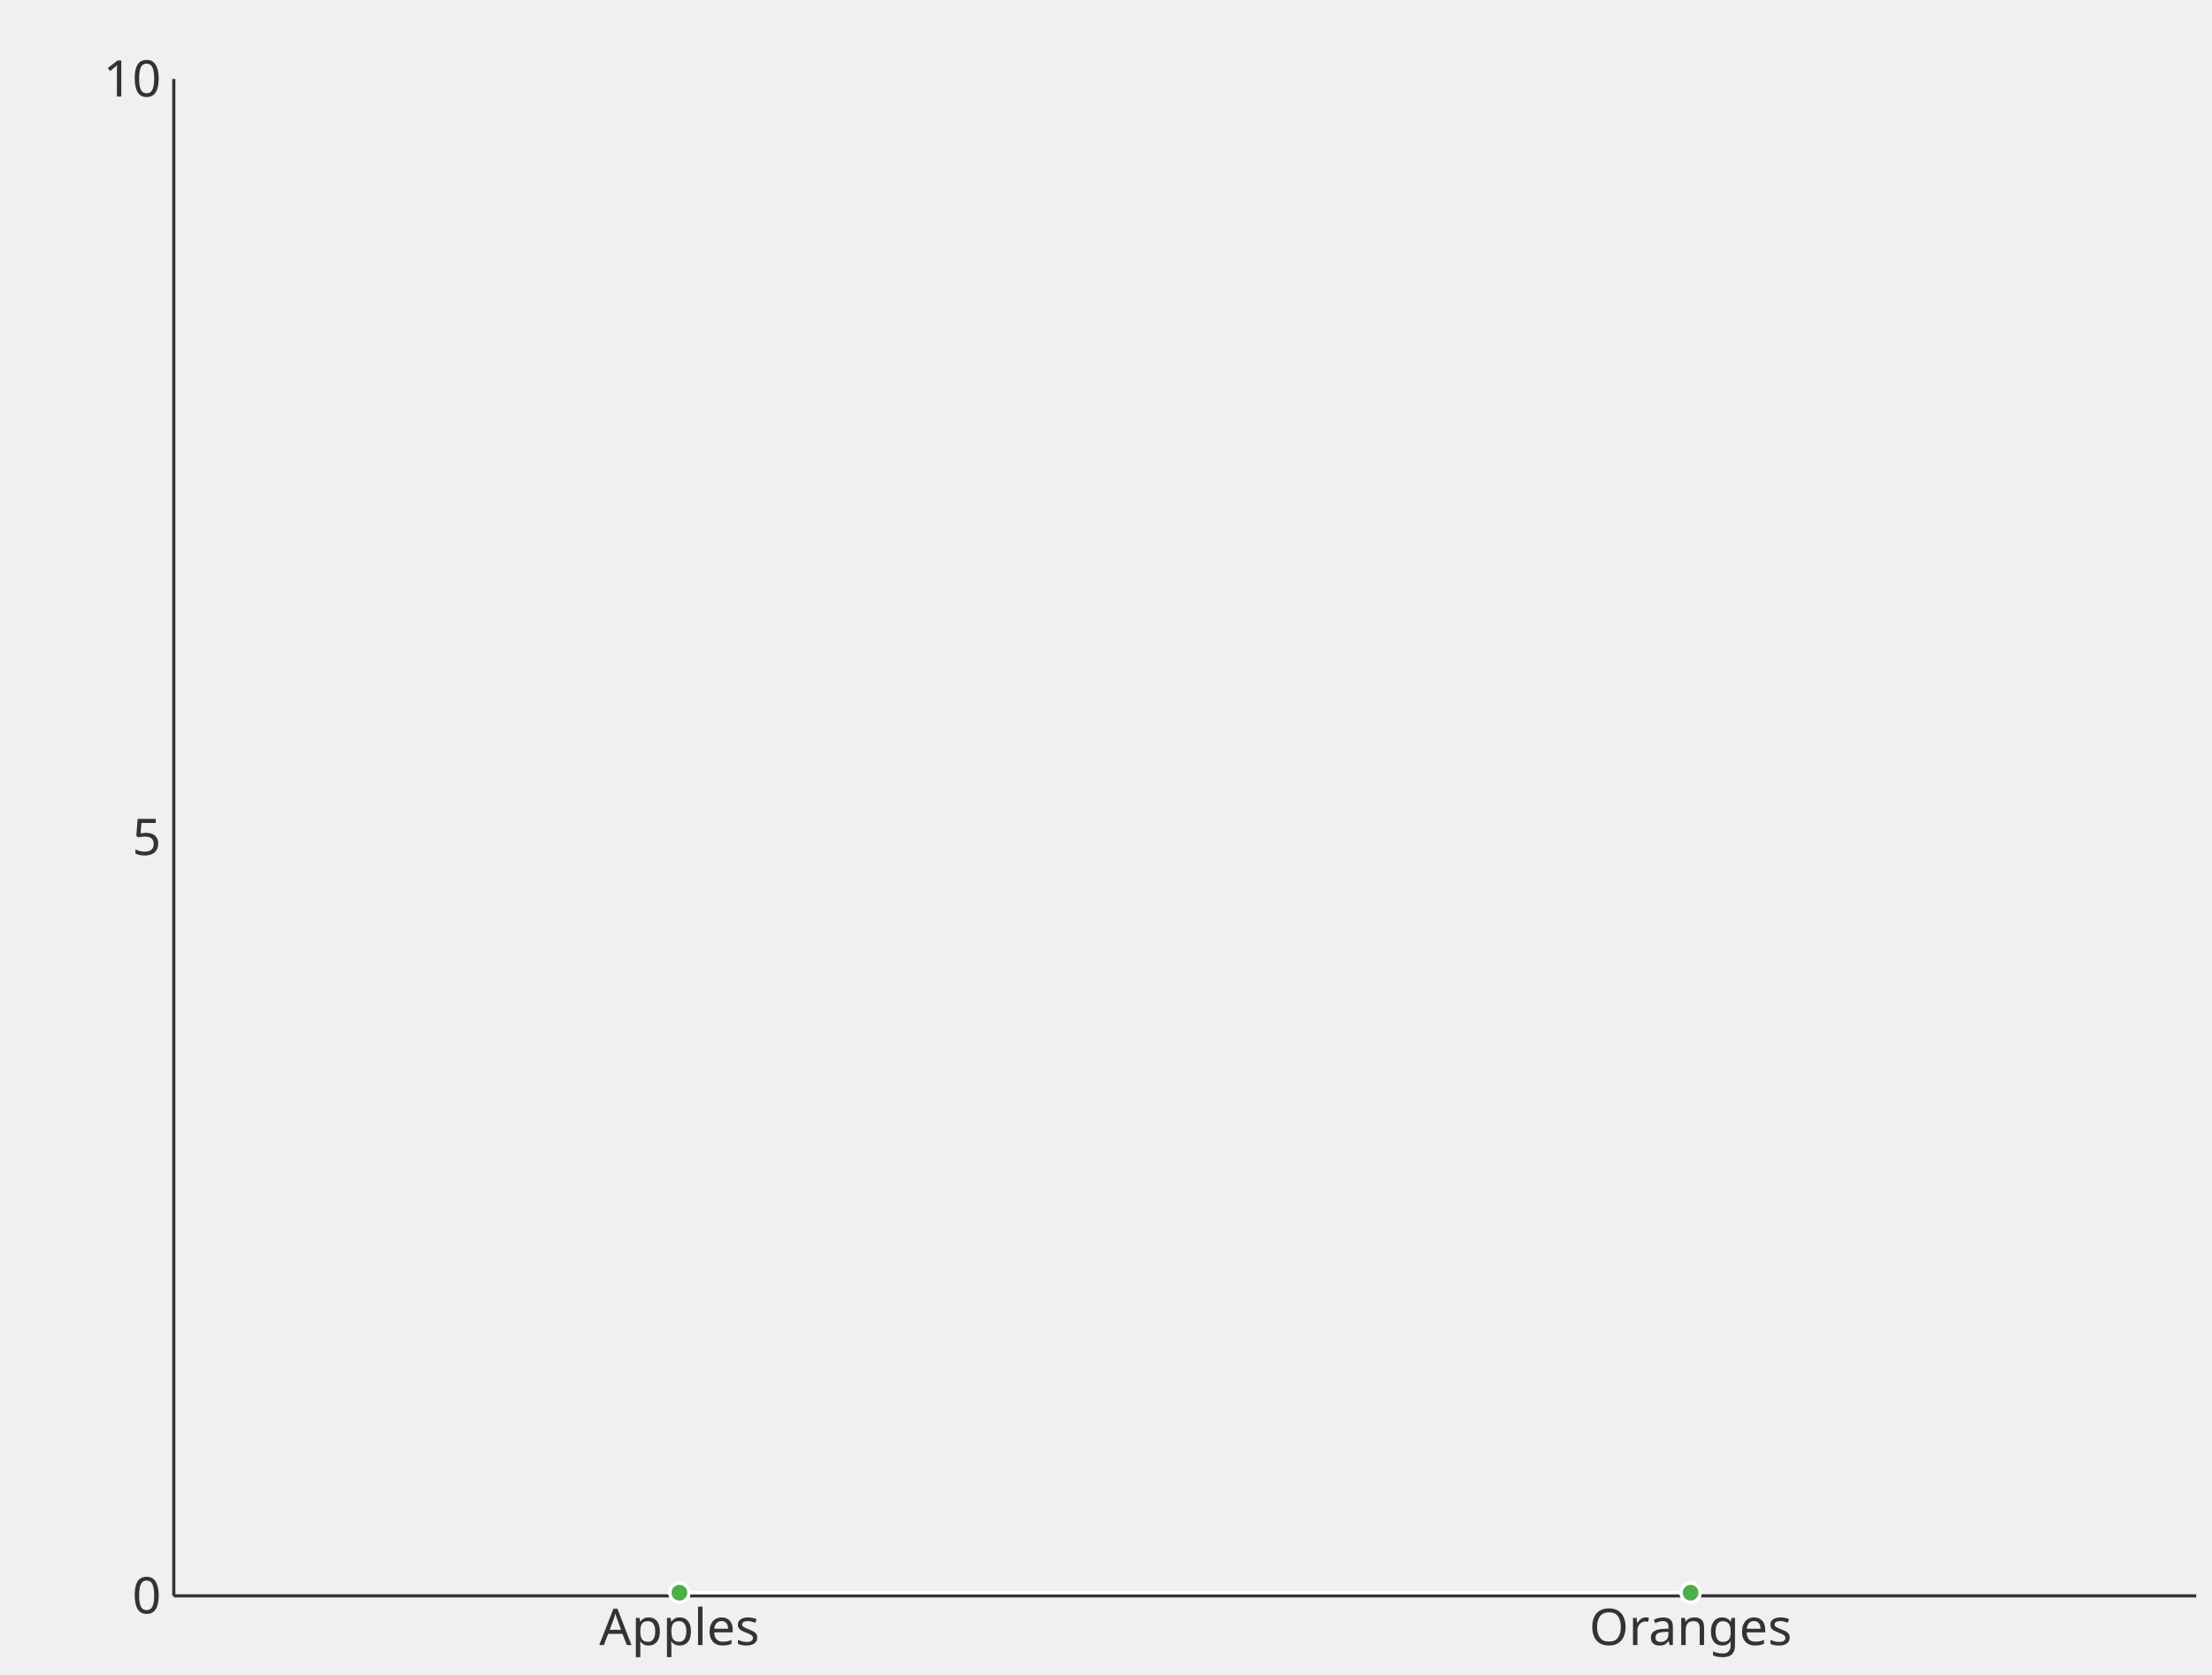
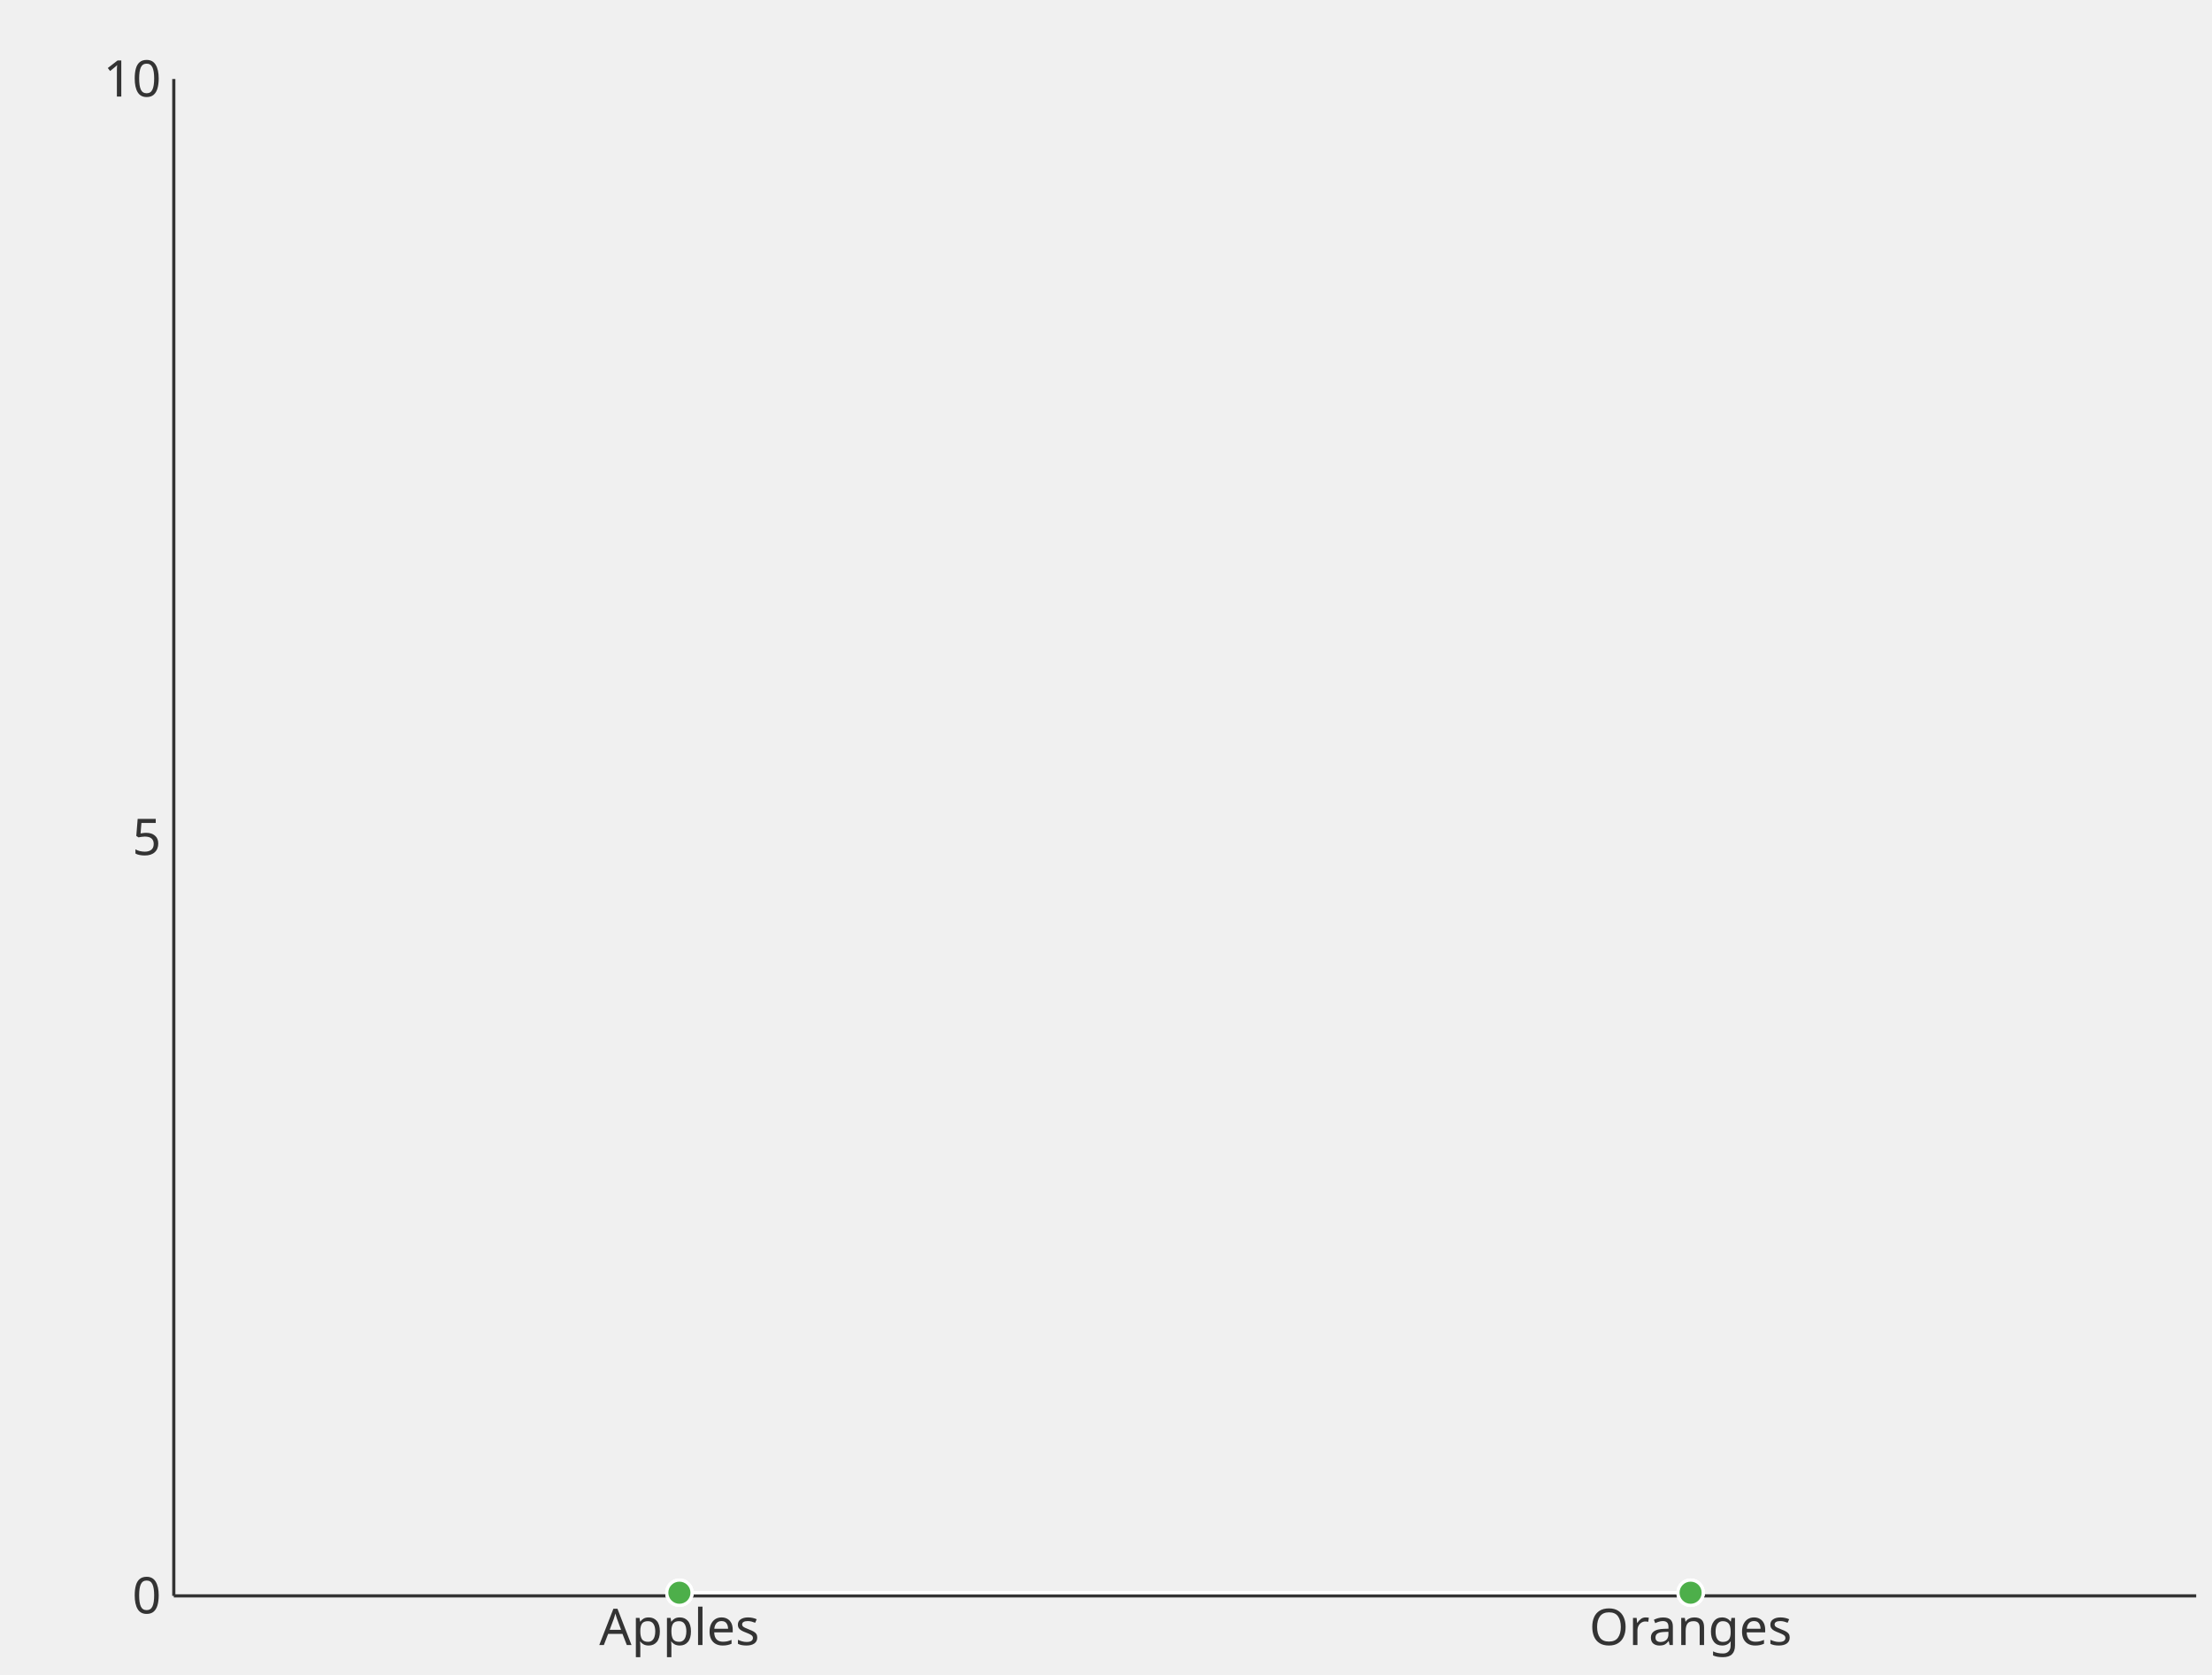
<svg xmlns="http://www.w3.org/2000/svg" font-family="sans-serif" font-size="16" viewBox="-55 -25 700 530">
  <style>
		@media (prefers-color-scheme: dark) {
			[fill="#333"] {fill: white}
			[stroke="#333"] {stroke: white}
		}
	</style>
  <g role="table">
    <line stroke="#333" x1="0" x2="0" y1="0" y2="480" />
    <line stroke="#333" x1="0" x2="640" y1="480" y2="480" />
    <g aria-hidden="true">
      <text dominant-baseline="middle" fill="#333" text-anchor="end" x="-4" y="480">0</text>
      <text dominant-baseline="middle" fill="#333" text-anchor="end" x="-4" y="240">5</text>
      <text dominant-baseline="middle" fill="#333" text-anchor="end" x="-4" y="0">10</text>
    </g>
    <g role="row">
      <text dominant-baseline="middle" fill="#333" role="columnheader" text-anchor="middle" x="160" y="490">Apples</text>
      <text dominant-baseline="middle" fill="#333" role="columnheader" text-anchor="middle" x="480" y="490">Oranges</text>
    </g>
    <polygon fill="#377eb8" points="160,479 480,479 480,479 160,479" stroke="white" />
    <polygon fill="#e41a1c" points="160,479 480,479 480,479 160,479" stroke="white" />
    <polygon fill="#4daf4a" points="160,479 480,479 480,479 160,479" stroke="white" />
    <g fill="#377eb8" role="row" stroke="white">
-       <circle cx="160" cy="479" r="3" role="cell" />
-       <circle cx="480" cy="479" r="3" role="cell" />
+       <circle cx="160" cy="479" r="4" role="cell" />
+       <circle cx="480" cy="479" r="4" role="cell" />
    </g>
    <g fill="#e41a1c" role="row" stroke="white">
-       <circle cx="160" cy="479" r="3" role="cell" />
-       <circle cx="480" cy="479" r="3" role="cell" />
+       <circle cx="160" cy="479" r="4" role="cell" />
+       <circle cx="480" cy="479" r="4" role="cell" />
    </g>
    <g fill="#4daf4a" role="row" stroke="white">
-       <circle cx="160" cy="479" r="3" role="cell" />
-       <circle cx="480" cy="479" r="3" role="cell" />
+       <circle cx="160" cy="479" r="4" role="cell" />
+       <circle cx="480" cy="479" r="4" role="cell" />
    </g>
  </g>
</svg>
